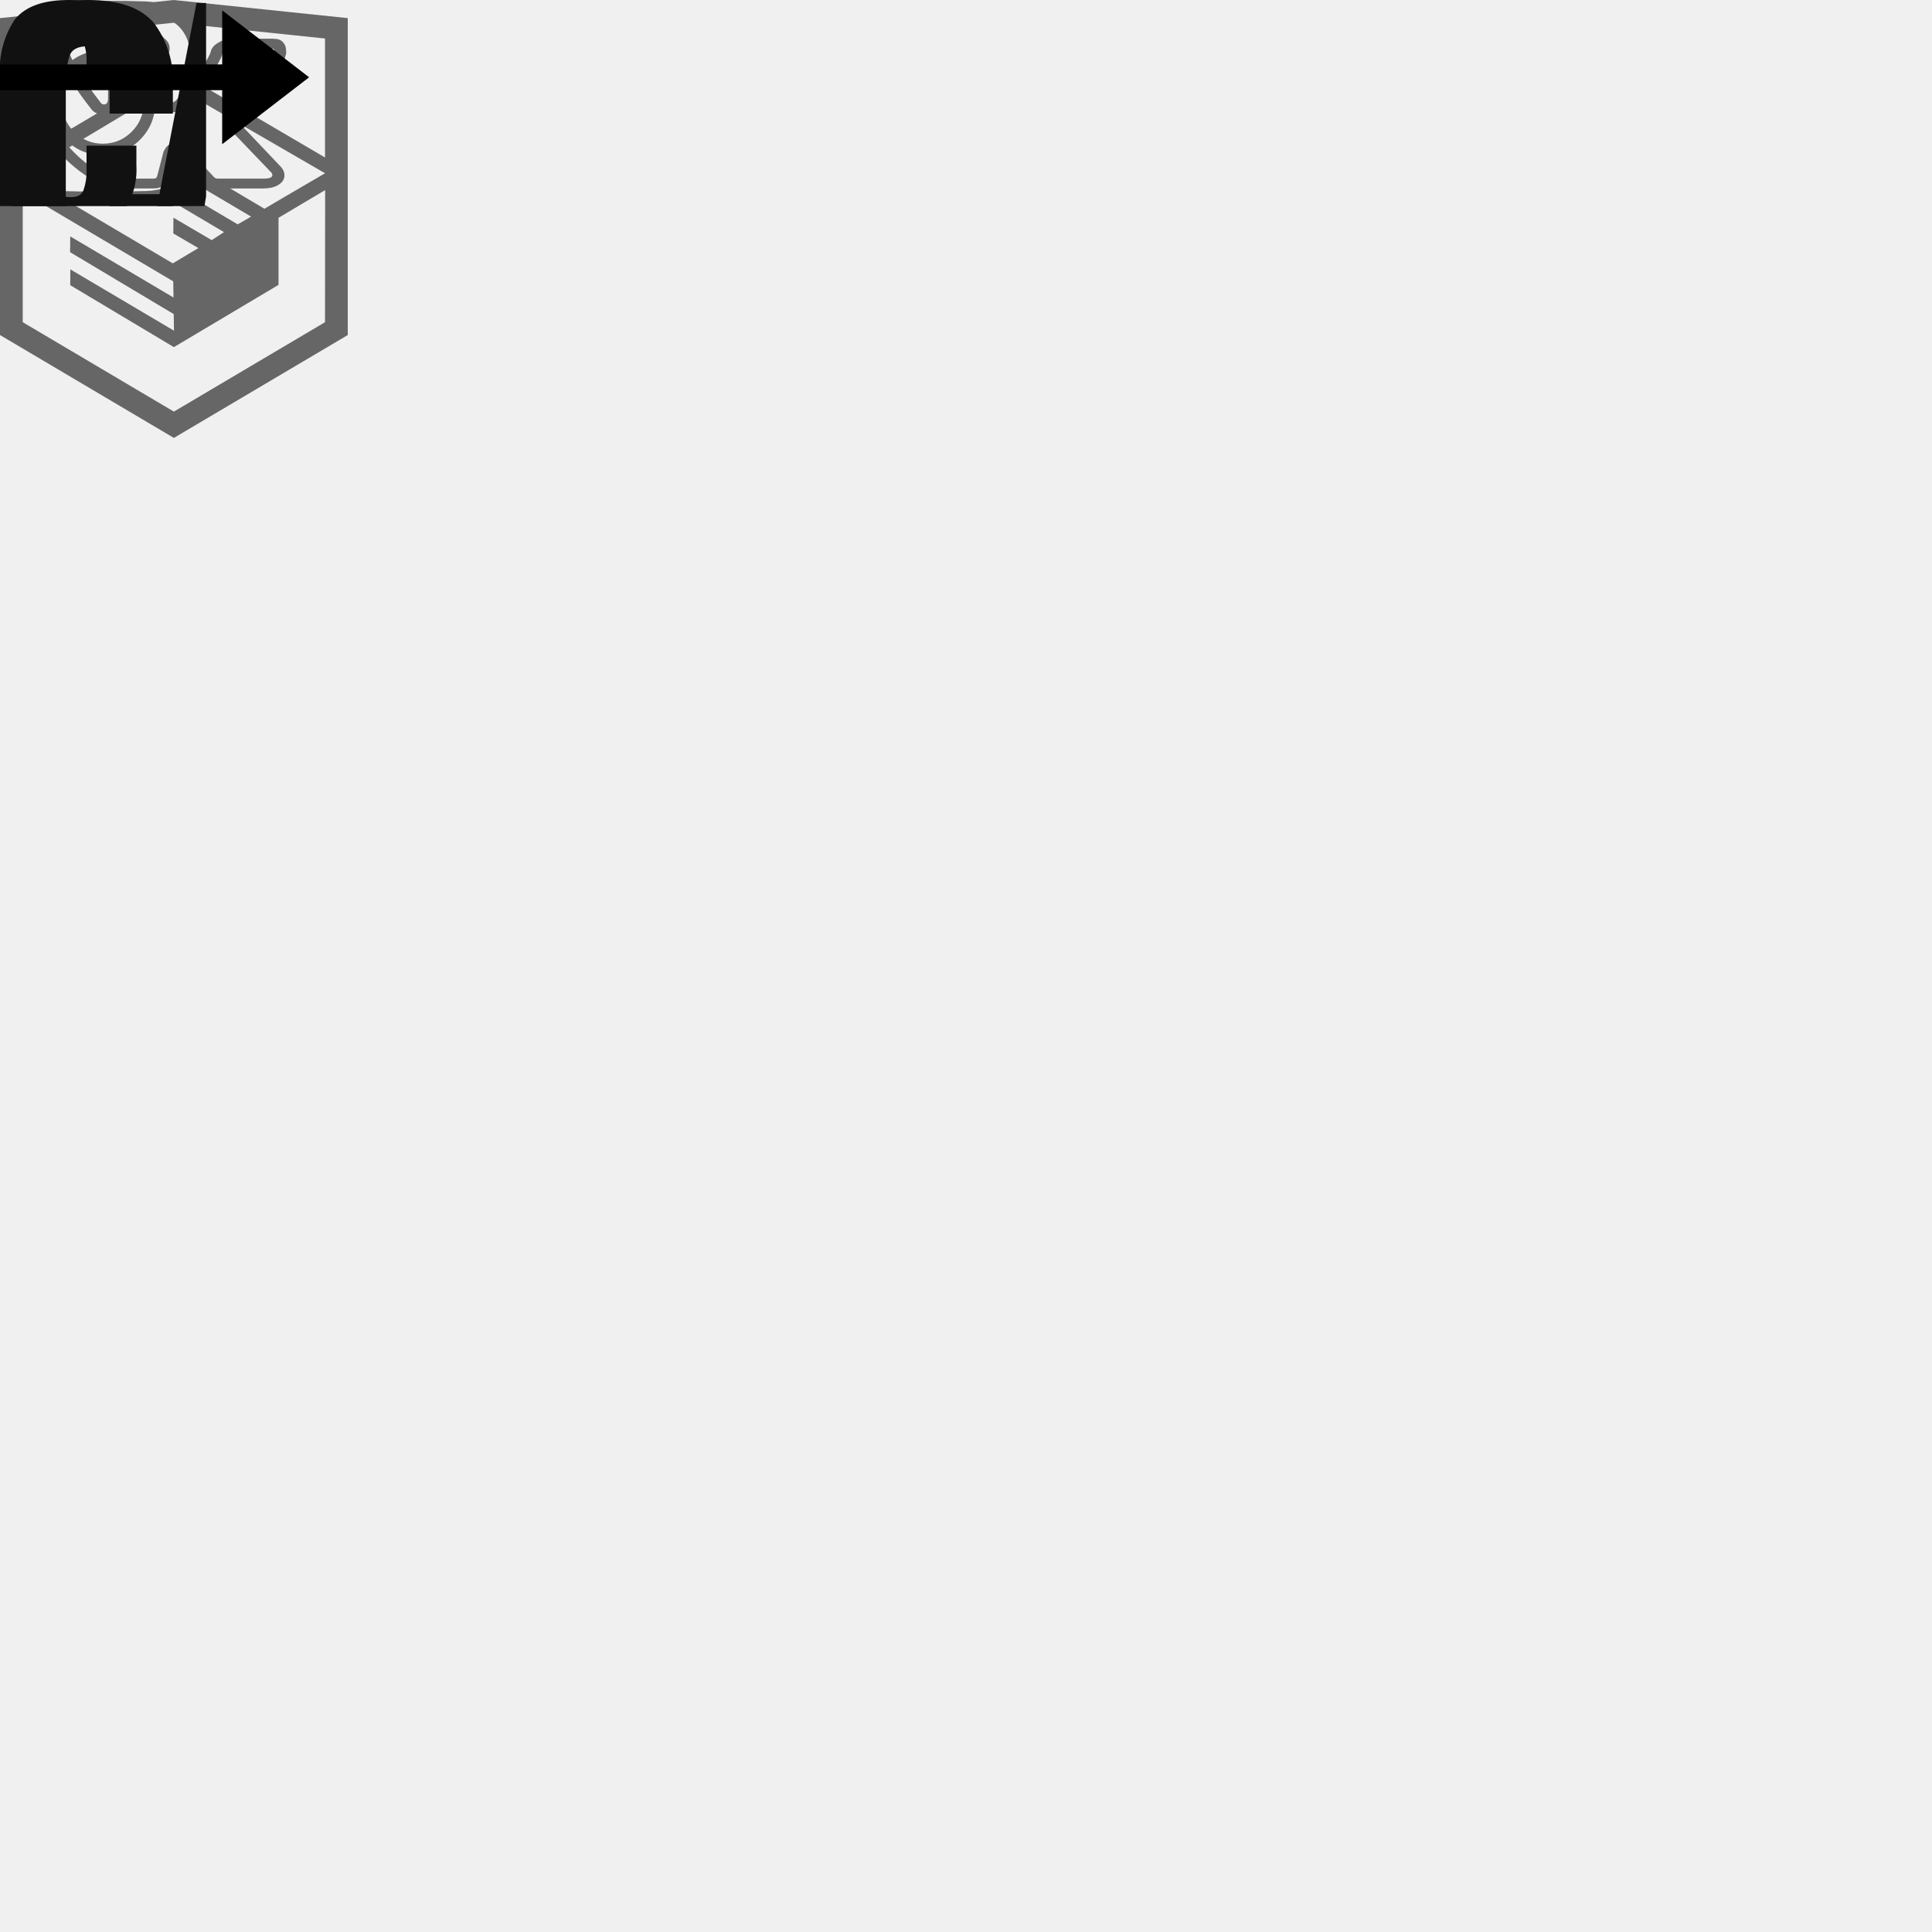
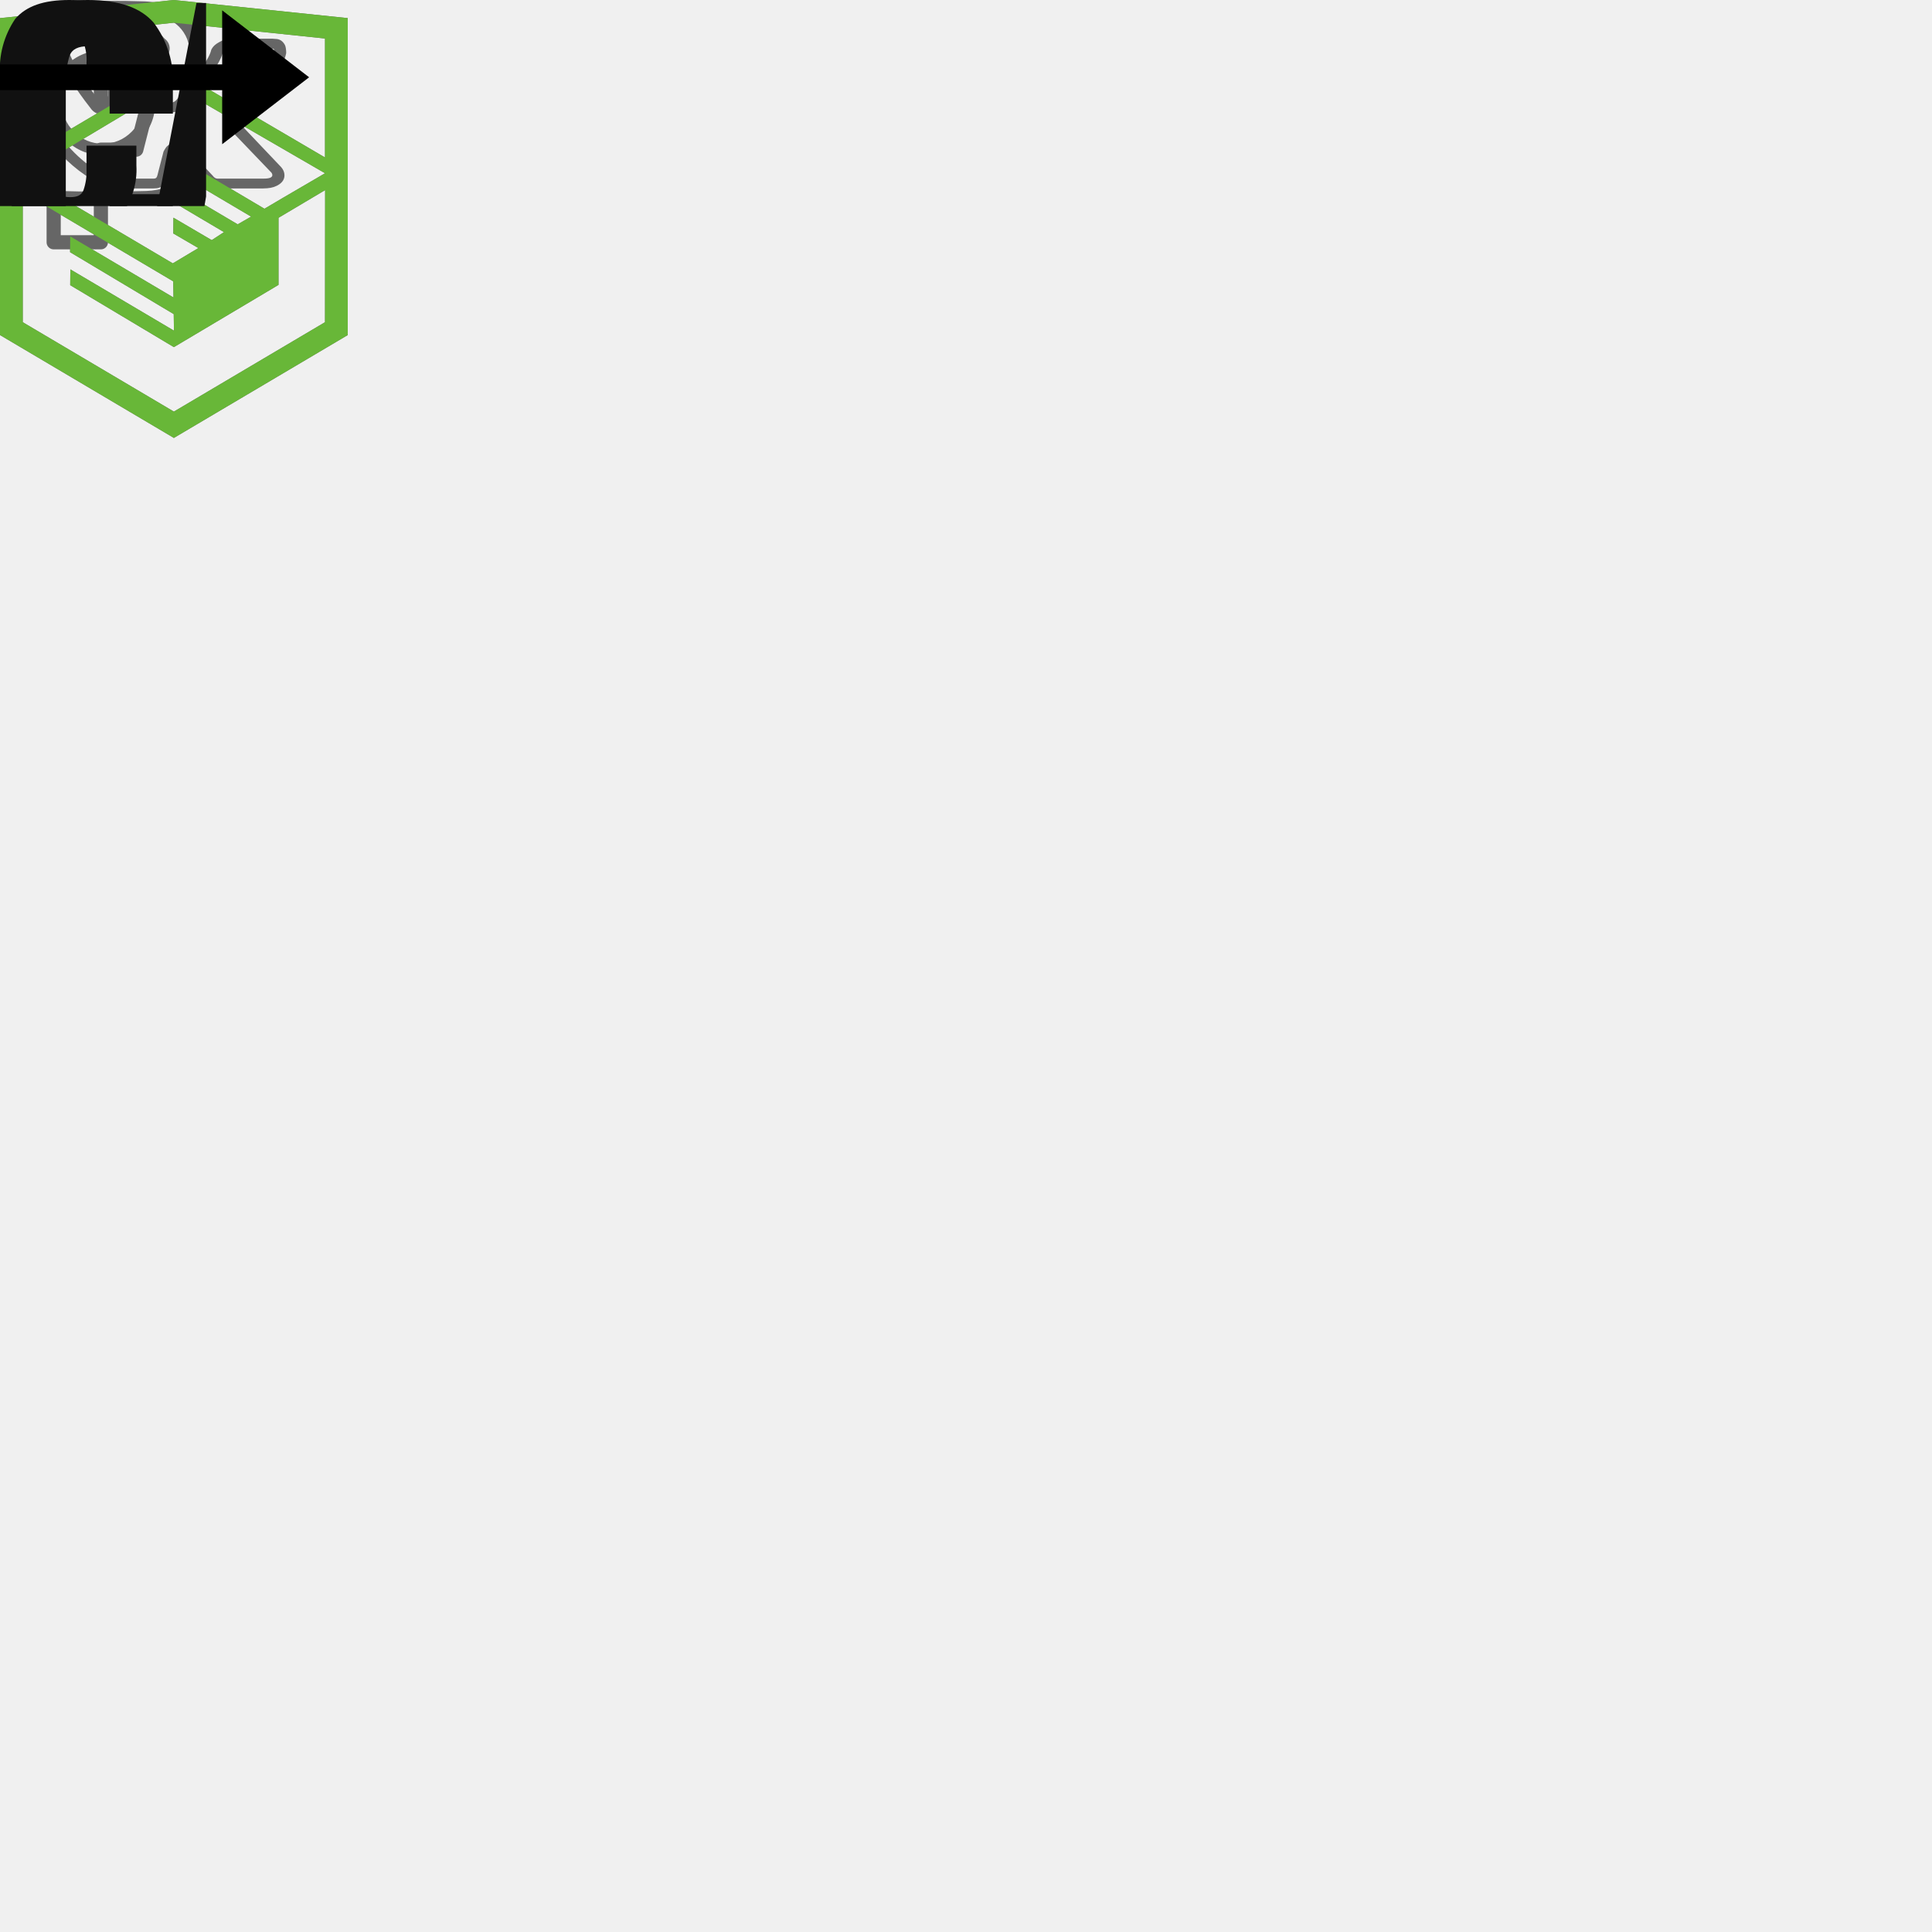
<svg xmlns="http://www.w3.org/2000/svg" width="300" height="300" viewBox="0 0 150 150">
-   <symbol>
-     <path id="social-fb" stroke="#666" stroke-linecap="round" stroke-linejoin="round" stroke-width="1.1" d="M16.5 1.833h-2.75c-1.216 0-2.381.473-3.241 1.316-.86.843-1.342 1.986-1.342 3.178v2.697h-2.75v3.595h2.75V19.81h3.667v-7.191h2.75L16.5 9.024h-3.667V6.327c0-.238.097-.467.269-.636.172-.169.405-.263.648-.263h2.75V1.833Z" />
-   </symbol>
+   <svg id="social-fb" width="13" height="20" viewBox="0 0 13 20" fill="none">
+     <path d="M11.5 0.833H8.75C7.534 0.833 6.369 1.307 5.509 2.15C4.65 2.992 4.167 4.136 4.167 5.327V8.024H1.417V11.619H4.167V18.81H7.833V11.619H10.583L11.5 8.024H7.833V5.327C7.833 5.089 7.93 4.86 8.102 4.692C8.274 4.523 8.507 4.429 8.75 4.429H11.5V0.833Z" stroke="#666666" stroke-width="1.1" stroke-linecap="round" stroke-linejoin="round" />
+   </svg>
  <svg id="social-insta" width="16" height="16" fill="none" viewBox="0 0 16 16">
    <g clip-path="url(#a)">
      <path fill="#666" d="M7.984.062c1.333 0 2.422.016 3.266.047.719.031 1.359.156 1.922.375.542.208 1.01.51 1.406.906.396.396.698.865.906 1.406.219.562.344 1.203.375 1.922.031.844.047 1.932.047 3.266 0 1.333-.016 2.422-.047 3.266-.031.719-.156 1.359-.375 1.922-.208.542-.51 1.01-.906 1.406-.396.396-.865.698-1.406.906-.562.219-1.203.344-1.922.375-.844.031-1.932.047-3.266.047-1.333 0-2.422-.016-3.266-.047-.719-.031-1.359-.156-1.922-.375-.542-.208-1.01-.51-1.406-.906-.396-.396-.698-.865-.906-1.406-.219-.562-.344-1.203-.375-1.922C.078 10.406.062 9.318.062 7.984c0-1.333.016-2.422.047-3.266.031-.719.156-1.359.375-1.922.208-.542.51-1.01.906-1.406.396-.396.865-.698 1.406-.906.562-.219 1.203-.344 1.922-.375C5.562.078 6.651.062 7.984.062Zm0 1.031c-1.385 0-2.516.016-3.391.047-.562.021-1.083.12-1.562.297-.75.312-1.281.844-1.594 1.594-.177.479-.276 1-.297 1.562-.031.875-.047 2.005-.047 3.391 0 1.385.016 2.516.047 3.391.021.562.12 1.083.297 1.562.312.75.844 1.281 1.594 1.594.479.177 1 .276 1.562.297.875.031 2.005.047 3.391.047 1.385 0 2.516-.016 3.391-.047.562-.021 1.083-.12 1.562-.297.75-.312 1.281-.844 1.594-1.594.177-.479.276-1 .297-1.562.031-.875.047-2.005.047-3.391 0-1.385-.016-2.516-.047-3.391-.021-.562-.12-1.083-.297-1.562-.312-.75-.844-1.281-1.594-1.594-.479-.177-1-.276-1.562-.297-.875-.031-2.005-.047-3.391-.047Zm0 10.062c.875 0 1.622-.31 2.242-.93.62-.62.93-1.367.93-2.242 0-.875-.31-1.622-.93-2.242-.62-.62-1.367-.93-2.242-.93s-1.622.31-2.242.93c-.62.62-.93 1.367-.93 2.242 0 .875.31 1.622.93 2.242.62.62 1.367.93 2.242.93Zm0-7.234c1.125 0 2.083.396 2.875 1.188.792.792 1.188 1.75 1.188 2.875s-.396 2.083-1.188 2.875c-.792.792-1.75 1.188-2.875 1.188-1.125 0-2.083-.396-2.875-1.188-.792-.792-1.188-1.75-1.188-2.875 0-1.125.396-2.083 1.188-2.875.792-.792 1.75-1.188 2.875-1.188Zm5.188-.156c0 .26-.094.482-.281.664-.188.182-.417.273-.688.273-.26 0-.482-.091-.664-.273-.182-.182-.274-.404-.274-.664 0-.271.091-.5.274-.688.182-.188.404-.281.664-.281s.487.096.68.289c.193.193.289.419.289.68Z" />
    </g>
    <defs>
      <clipPath id="a">
        <path fill="#fff" d="M0 0h16v16H0z" />
      </clipPath>
    </defs>
  </svg>
  <svg id="social-vk" width="23" height="16" fill="none" viewBox="0 0 23 16">
    <path fill="#666" d="M.07 3.993c0-.622.423-.957 1.269-1.006l3.261.018c.219 0 .365.091.438.274.336.914.711 1.704 1.127 2.368.416.665.959 1.43 1.63 2.295.058.11.153.165.285.165.102 0 .182-.043.241-.128l.066-.201.022-3.164c0-.219-.062-.366-.186-.439-.124-.073-.354-.128-.689-.165-.263-.037-.394-.171-.394-.402 0-.049.007-.085.022-.11.306-.793 1.182-1.189 2.626-1.189l1.226-.018c.554 0 1.014.116 1.379.347.365.232.547.597.547 1.097v4.152c.102.061.197.091.284.091.219 0 .408-.11.569-.329 1.605-1.878 2.473-3.134 2.604-3.768 0-.012.015-.043.044-.091.102-.183.27-.341.503-.476.234-.134.438-.226.613-.274.058-.024.124-.037.197-.037h3.392l.219.018c.292 0 .518.116.678.347.058.073.098.152.12.238.022.085.036.171.044.256.007.085.011.134.011.146v.128c-.102.5-.361 1.033-.777 1.6-.416.567-.945 1.18-1.587 1.838-.642.658-1.043 1.091-1.204 1.299-.131.146-.197.28-.197.402 0 .098.058.207.175.329l3.195 3.365c.175.195.263.408.263.64 0 .28-.131.512-.394.695-.263.183-.576.286-.941.311l-.372.018h-3.327c-.015 0-.044.003-.088.009s-.073.009-.087.009c-.321 0-.62-.116-.897-.347-.102-.098-.788-.817-2.057-2.158-.073-.085-.175-.165-.306-.238-.058.195-.135.475-.23.841-.095.366-.164.628-.208.786l-.066.311c-.146.427-.452.683-.919.768l-.306.018H9.743c-1.211 0-2.418-.463-3.622-1.39-1.204-.927-2.287-2.125-3.25-3.594C1.908 8.184 1.011 6.474.18 4.523c-.073-.159-.109-.335-.109-.53ZM13.223 8.73c-.306 0-.584-.07-.832-.21-.248-.14-.372-.332-.372-.576V3.737c0-.244-.073-.418-.219-.521-.146-.104-.401-.155-.766-.155l-1.247.037c-.627 0-1.102.091-1.423.274.642.256.963.671.963 1.244v3.219c-.029.305-.175.558-.438.759-.263.201-.554.302-.875.302-.438 0-.773-.177-1.007-.53C5.87 6.925 5.024 5.559 4.469 4.267l-.197-.476-2.911-.018c-.19 0-.295.009-.317.027-.022.018-.033.07-.033.155 0 .11.015.226.044.347l.46 1.024c1.226 2.646 2.557 4.731 3.994 6.255 1.437 1.524 2.849 2.286 4.235 2.286H11.932c.088 0 .153-.021.197-.064.044-.043.08-.125.109-.247l.044-.183.416-1.609c.117-.22.219-.366.306-.439.161-.134.35-.201.569-.201.35 0 .708.177 1.072.53l1.86 1.975c.117.159.241.238.372.238h3.611c.438 0 .657-.091.657-.274 0-.061-.022-.122-.066-.183l-3.173-3.31c-.248-.256-.372-.53-.372-.823 0-.293.117-.573.35-.841.19-.244.558-.649 1.105-1.216.547-.567 1.025-1.097 1.433-1.591.409-.494.678-.942.81-1.344l.066-.238c-.015-.024-.022-.064-.022-.119s-.007-.101-.022-.137h-3.436c-.219.073-.394.183-.525.329l-.131.347c-.365.841-1.32 2.14-2.867 3.896-.306.244-.664.366-1.072.366Z" />
  </svg>
  <svg id="studio-logo" width="27" height="34" fill="none" viewBox="0 0 27 34">
    <path fill="#666" d="M13.643.016 13.5 0 0 1.407V26.013L13.5 34 27 26.013V1.407L13.643.016ZM25.234 25.015 13.5 31.957 1.766 25.015V14.929l11.685 6.916.019 1.253-8.017-4.744-.011 1.225 8.046 4.808.019 1.286-8.045-4.758-.011 1.225L13.5 26.951l8.124-4.833V16.909l3.619-2.15-.009 10.256Zm0-11.563-3.22 1.88-1.482.875-7.066-4.187-.011 1.225 6.04 3.573-.053.032-.13.075-.859.492-4.987-2.948-.011 1.225 3.936 2.328-.933.609-.021.012-2.971-1.742-.011 1.225 1.947 1.134-1.987 1.187-11.618-6.872 11.638-6.958 11.8 6.834Zm0-1.225L13.44 5.311 1.766 12.22V2.99L13.5 1.764 25.234 2.99v9.237Z" />
+   </svg>
+   <svg id="studio-logo-hover" width="27" height="34" fill="none" viewBox="0 0 27 34">
+     <path fill="#68B738" d="M13.643.016 13.5 0 0 1.407V26.013L13.5 34 27 26.013V1.407L13.643.016ZM25.234 25.015 13.5 31.957 1.766 25.015V14.929l11.685 6.916.019 1.253-8.017-4.744-.011 1.225 8.046 4.808.019 1.286-8.045-4.758-.011 1.225L13.5 26.951l8.124-4.833V16.909l3.619-2.15-.009 10.256Zm0-11.563-3.22 1.88-1.482.875-7.066-4.187-.011 1.225 6.04 3.573-.053.032-.13.075-.859.492-4.987-2.948-.011 1.225 3.936 2.328-.933.609-.021.012-2.971-1.742-.011 1.225 1.947 1.134-1.987 1.187-11.618-6.872 11.638-6.958 11.8 6.834Zm0-1.225L13.44 5.311 1.766 12.22V2.99L13.5 1.764 25.234 2.99v9.237Z" />
  </svg>
  <svg id="catenergy-logo--footer" width="128" height="24" fill="none" viewBox="0 0 128 24">
    <g fill="#111" clip-path="url(#a)">
      <path d="M1.603 22.051c-1.134-1.683-1.697-3.701-1.603-5.744V7.795c-.137-2.065.39-4.118 1.502-5.846C2.604.615 4.307 0 6.811 0c2.504 0 4.106.615 5.108 1.744 1.087 1.429 1.622 3.218 1.502 5.026v2.051H8.513V6.462c.04-.698-.063-1.396-.3-2.051-.127-.264-.329-.484-.578-.63-.25-.146-.537-.213-.824-.19-.701 0-1.202.205-1.402.718-.227.729-.328 1.492-.3 2.256v10.974c-.053.741.085 1.484.401 2.154.2.513.701.718 1.402.718.701 0 1.102-.205 1.302-.718.228-.693.33-1.423.3-2.154v-2.462H13.421v2.051c.102 1.837-.43 3.652-1.502 5.128-1.002 1.231-2.704 1.846-5.108 1.846-2.404-.103-4.207-.718-5.208-2.051ZM19.33.308h5.709L29.246 23.692h-4.607l-.801-4.923h-3.305l-.801 4.923h-4.707L19.33.308ZM23.437 15.692l-1.202-9.128-1.202 9.128h2.404ZM32.751 4.205h-3.405V.308h11.919V4.102h-3.405V23.692h-5.108V4.205ZM50.379.308h8.814V2.769h-5.709v7.692h4.607v2.359h-4.607v8.615h5.709v2.359h-8.914V.308h.1ZM61.797.308H64L70.51 15.795V.308h2.604V23.692h-2.003L64.501 7.692V23.692h-2.704V.308ZM76.119.308h8.814V2.769h-5.709v7.692h4.607v2.359h-4.607v8.615h5.709v2.359h-8.814V.308ZM87.537.308h4.607c1.812-.128 3.614.378 5.108 1.436 1.102.923 1.603 2.564 1.603 4.718 0 2.974-.901 4.821-2.804 5.436l3.205 11.692h-3.105l-3.005-10.974h-2.504v10.974h-3.205V.308h.1Zm4.407 10.051c1.032.087 2.062-.204 2.905-.821.601-.513.901-1.538.901-3.077.028-.764-.074-1.528-.3-2.256-.225-.523-.613-.955-1.102-1.231-.69-.322-1.447-.463-2.203-.41h-1.402v7.692h1.202v.103ZM102.861 21.949c-1.041-1.793-1.53-3.867-1.402-5.949V8.205c-.025-1.486.143-2.969.5-4.41.335-1.077 1.003-2.013 1.903-2.667 1.119-.678 2.409-.999 3.706-.923 2.103 0 3.606.513 4.507 1.641 1.037 1.49 1.533 3.304 1.402 5.128v.821h-3.004v-.718c.004-.859-.063-1.717-.201-2.564-.084-.535-.372-1.015-.801-1.333-.563-.378-1.231-.558-1.903-.513-.718-.047-1.429.171-2.003.615-.236.203-.428.454-.566.736-.138.282-.218.59-.235.905-.132.917-.199 1.842-.201 2.769v8.718c-.073 1.328.131 2.657.601 3.897.401.821 1.202 1.128 2.404 1.128.475.061.956-.024 1.384-.243.428-.219.782-.563 1.02-.988.529-1.297.769-2.699.701-4.103v-1.641h-2.905v-2.359h5.809v11.59h-2.003l-.3-2.667c-.263.894-.809 1.672-1.554 2.211-.744.539-1.642.808-2.553.763-.827.05-1.654-.111-2.406-.469-.751-.358-1.404-.901-1.9-1.582ZM119.987 15.487 115.08.41h3.004L121.59 11.692 124.995.41H128L123.092 15.487v8.205h-3.004v-8.205h-.101Z" />
    </g>
    <defs>
      <clipPath id="a">
        <path fill="#fff" d="M0 0h128v24H0z" />
      </clipPath>
    </defs>
  </svg>
  <svg id="catenergy-logo--header" width="101" height="18" fill="none" viewBox="0 0 101 18">
    <g fill="#111" clip-path="url(#a)">
      <path d="M1.264 16.538C.37 15.276-.075 13.763 0 12.231V5.846c-.108-1.548.308-3.089 1.185-4.385C2.055.462 3.398 0 5.374 0c1.976 0 3.24.462 4.031 1.308.858 1.072 1.28 2.414 1.185 3.769v1.538H6.718V4.846c.031-.523-.049-1.047-.237-1.538-.1-.198-.259-.363-.456-.473-.197-.11-.424-.159-.65-.143-.553 0-.948.154-1.106.538-.179.547-.259 1.119-.237 1.692v8.231c-.042.556.067 1.113.316 1.615.158.385.553.538 1.106.538.553 0 .869-.154 1.027-.538.18-.52.26-1.067.237-1.615v-1.846H10.59v1.538c.08 1.378-.339 2.739-1.185 3.846-.79.923-2.134 1.385-4.031 1.385-1.897-.077-3.319-.538-4.11-1.538ZM15.253.231h4.505l3.319 17.538h-3.635l-.632-3.692h-2.608l-.632 3.692h-3.714L15.253.231ZM18.493 11.769l-.948-6.846-.948 6.846h1.897ZM25.843 3.154h-2.687V.231h9.405v2.846h-2.687V17.769h-4.03V3.154ZM39.752.231h6.955v1.846h-4.505v5.769h3.635v1.769h-3.635v6.462h4.505v1.769h-7.034V.231h.079ZM48.761.231H50.5l5.137 11.615V.231h2.055V17.769h-1.581l-5.216-12V17.769h-2.134V.231ZM60.063.231h6.955v1.846h-4.505v5.769h3.635v1.769h-3.635v6.462h4.505v1.769h-6.955V.231ZM69.072.231h3.635c1.43-.096 2.851.284 4.03 1.077.869.692 1.264 1.923 1.264 3.538 0 2.231-.711 3.615-2.213 4.077l2.529 8.769h-2.45l-2.371-8.231h-1.976v8.231H68.993V.231h.079Zm3.477 7.538c.815.065 1.627-.153 2.292-.615.474-.385.711-1.154.711-2.308.022-.573-.058-1.146-.237-1.692-.178-.392-.483-.717-.869-.923-.544-.241-1.142-.347-1.739-.308H71.601v5.769h.948v.077ZM81.163 16.462c-.822-1.345-1.207-2.9-1.106-4.462V6.154c-.019-1.115.113-2.227.395-3.308.265-.808.791-1.509 1.502-2.0.882-.508 1.9-.749 2.924-.692 1.66 0 2.845.385 3.556 1.231.818 1.117 1.21 2.478 1.106 3.846v.615h-2.371v-.538c.004-.644-.049-1.288-.158-1.923-.067-.402-.294-.761-.632-1-.444-.284-.971-.419-1.502-.385-.567-.035-1.127.128-1.581.462-.186.152-.338.34-.447.552-.109.212-.172.443-.186.679-.104.688-.157 1.382-.158 2.077v6.538c-.058.996.103 1.993.474 2.923.316.615.948.846 1.897.846.374.045.754-.018 1.092-.182.338-.164.618-.422.805-.741.418-.973.607-2.024.553-3.077v-1.231H85.036V9.077h4.584v8.692h-1.581l-.237-2c-.207.67-.639 1.254-1.226 1.658-.587.404-1.296.606-2.014.573-.653.037-1.305-.084-1.899-.352-.593-.269-1.108-.676-1.5-1.186ZM94.678 11.615 90.805.308h2.371l2.766 8.462 2.687-8.462H101L97.127 11.615v6.154h-2.371v-6.154h-.079Z" />
    </g>
    <defs>
      <clipPath id="a">
        <path fill="#fff" d="M0 0h101v18H0z" />
      </clipPath>
    </defs>
  </svg>
  <svg id="programs-svg" width="36" height="12" fill="none" viewBox="0 0 36 12">
    <path stroke="#000" stroke-width="2" d="M0 6h18" />
    <path fill="#000" d="m24 6-6.75 5.196V.804L24 6Z" />
  </svg>
</svg>
